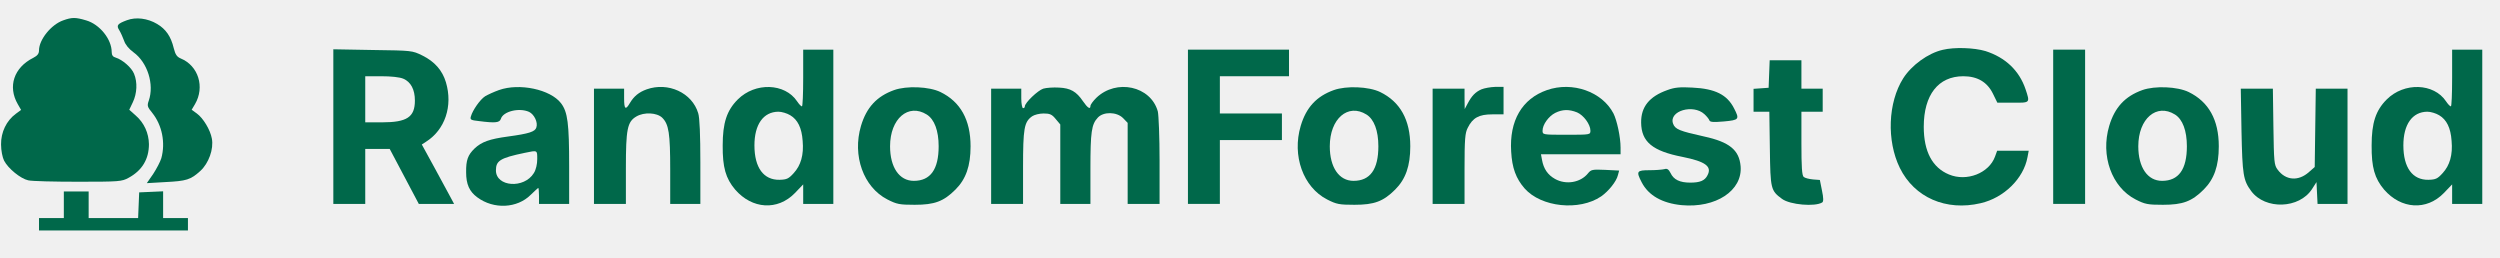
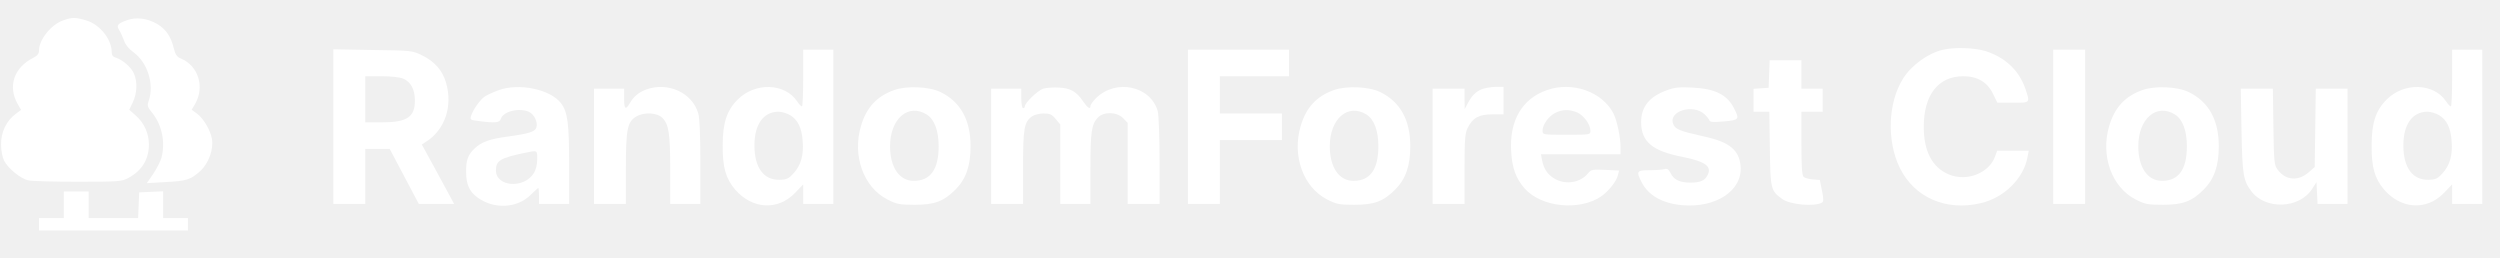
<svg xmlns="http://www.w3.org/2000/svg" version="1.0" width="1410pt" height="145pt" viewBox="0 0 1410 145" preserveAspectRatio="xMidYMid meet">
-   <g transform="translate(0,145) scale(0.1,-0.1)" fill="#00684A" stroke="none">
+   <g transform="translate(0,145) scale(0.1,-0.1)" fill="#ffffff" stroke="none">
    <path d="M356 1335 c-68 -24 -136 -109 -136 -169 0 -19 -9 -30 -32 -42 -110 -55 -145 -162 -88 -261 l19 -33 -30 -22 c-53 -39 -84 -104 -83 -173 0 -35 8 -73 17 -91 23 -45 94 -102 136 -111 20 -5 146 -8 281 -8 232 0 247 1 285 22 76 41 115 105 115 190 -1 62 -27 120 -74 161 l-37 33 20 42 c24 50 27 113 7 161 -14 35 -65 79 -103 91 -16 4 -23 14 -23 31 0 73 -68 157 -144 179 -60 18 -80 18 -130 0z" />
    <path d="M716 1336 c-54 -20 -61 -29 -43 -57 8 -13 20 -40 27 -59 7 -22 27 -46 53 -65 79 -57 118 -181 86 -273 -10 -28 -8 -35 20 -69 55 -69 75 -167 51 -255 -6 -20 -27 -60 -46 -89 l-36 -52 103 6 c121 6 144 13 199 63 47 43 76 123 65 182 -9 50 -49 116 -85 142 l-29 21 19 32 c56 96 19 216 -80 257 -22 9 -31 22 -40 58 -16 67 -45 108 -94 137 -54 32 -119 40 -170 21z" />
    <path d="M10957 1169 c-83 -19 -176 -87 -223 -161 -86 -136 -94 -352 -19 -505 82 -167 261 -245 456 -199 131 30 242 139 264 259 l7 37 -89 0 -89 0 -12 -33 c-34 -94 -160 -143 -260 -101 -94 39 -142 130 -142 269 0 180 82 285 223 285 80 0 135 -33 167 -98 l25 -51 88 0 c98 -1 97 -2 71 76 -36 106 -114 179 -226 215 -64 19 -175 23 -241 7z" />
    <path d="M1880 736 l0 -436 90 0 90 0 0 155 0 155 69 0 69 0 82 -155 82 -155 99 0 100 0 -16 30 c-9 17 -50 93 -91 168 l-75 137 23 15 c108 68 153 202 113 336 -20 67 -64 117 -133 151 -57 28 -59 28 -279 31 l-223 4 0 -436z m395 270 c42 -18 65 -61 65 -123 0 -93 -44 -123 -185 -123 l-95 0 0 130 0 130 90 0 c56 0 104 -5 125 -14z" />
    <path d="M4530 1010 c0 -88 -3 -160 -7 -160 -5 0 -17 13 -27 28 -69 104 -237 109 -335 11 -62 -62 -85 -132 -85 -259 -1 -124 17 -186 70 -249 96 -111 240 -120 337 -20 l47 49 0 -55 0 -55 85 0 85 0 0 435 0 435 -85 0 -85 0 0 -160z m-73 -210 c42 -25 65 -71 70 -145 7 -78 -10 -138 -51 -182 -28 -31 -39 -36 -79 -37 -90 -2 -142 68 -142 194 0 118 50 189 135 190 19 0 49 -9 67 -20z" />
    <path d="M6700 735 l0 -435 90 0 90 0 0 180 0 180 175 0 175 0 0 75 0 75 -175 0 -175 0 0 105 0 105 195 0 195 0 0 75 0 75 -285 0 -285 0 0 -435z" />
    <path d="M11580 735 l0 -435 90 0 90 0 0 435 0 435 -90 0 -90 0 0 -435z" />
    <path d="M13830 1010 c0 -88 -3 -160 -7 -160 -5 0 -17 13 -27 28 -69 104 -237 109 -335 11 -62 -62 -85 -132 -85 -259 -1 -124 17 -186 70 -249 96 -111 240 -120 337 -20 l47 49 0 -55 0 -55 85 0 85 0 0 435 0 435 -85 0 -85 0 0 -160z m-73 -210 c42 -25 65 -71 70 -145 7 -78 -10 -138 -51 -182 -28 -31 -39 -36 -79 -37 -90 -2 -142 68 -142 194 0 118 50 189 135 190 19 0 49 -9 67 -20z" />
    <path d="M9978 1033 l-3 -78 -42 -3 -43 -3 0 -65 0 -64 44 0 45 0 3 -209 c3 -228 5 -236 69 -283 45 -33 185 -45 226 -20 8 5 8 24 -1 67 l-12 60 -39 3 c-22 2 -45 8 -52 14 -10 8 -13 57 -13 189 l0 179 60 0 60 0 0 65 0 65 -60 0 -60 0 0 80 0 80 -90 0 -89 0 -3 -77z" />
    <path d="M2814 942 c-28 -10 -63 -26 -78 -35 -28 -18 -70 -78 -80 -113 -6 -19 -1 -22 46 -27 93 -12 116 -9 123 13 13 42 103 64 159 39 29 -14 51 -59 41 -88 -7 -24 -42 -35 -160 -51 -104 -14 -149 -30 -189 -68 -37 -36 -48 -65 -47 -134 0 -67 18 -108 63 -141 93 -69 225 -62 301 14 22 21 41 39 43 39 2 0 4 -20 4 -45 l0 -45 85 0 85 0 0 214 c0 240 -8 304 -46 354 -60 78 -235 115 -350 74z m216 -389 c0 -29 -7 -60 -19 -79 -55 -90 -214 -78 -214 15 0 55 24 70 163 99 72 15 70 16 70 -35z" />
    <path d="M3647 946 c-44 -16 -72 -39 -95 -78 -24 -41 -32 -34 -32 27 l0 55 -85 0 -85 0 0 -325 0 -325 90 0 90 0 0 200 c0 222 8 263 59 293 44 26 116 22 146 -7 37 -37 45 -87 45 -293 l0 -193 85 0 85 0 0 236 c0 151 -4 251 -12 275 -34 116 -170 178 -291 135z" />
    <path d="M5043 942 c-98 -35 -156 -98 -187 -202 -50 -168 14 -346 149 -415 53 -27 68 -30 154 -30 112 0 163 19 230 86 59 59 85 133 85 244 0 149 -57 251 -170 306 -64 31 -191 36 -261 11z m184 -138 c43 -27 67 -91 67 -179 0 -130 -46 -195 -140 -195 -82 0 -134 76 -134 195 0 156 103 244 207 179z" />
    <path d="M5884 950 c-31 -10 -104 -80 -104 -100 0 -6 -4 -10 -10 -10 -5 0 -10 25 -10 55 l0 55 -85 0 -85 0 0 -325 0 -325 90 0 90 0 0 205 c0 221 6 257 51 289 13 9 42 16 65 16 35 0 47 -5 68 -31 l26 -31 0 -224 0 -224 85 0 85 0 0 198 c0 208 6 251 42 289 32 34 106 33 142 -3 l26 -27 0 -228 0 -229 90 0 90 0 0 243 c0 135 -5 258 -10 279 -40 143 -234 185 -347 76 -18 -18 -33 -38 -33 -46 0 -21 -16 -11 -42 27 -37 55 -71 74 -135 77 -32 2 -72 -1 -89 -6z" />
    <path d="M7523 942 c-98 -35 -156 -98 -187 -202 -50 -168 14 -346 149 -415 53 -27 68 -30 154 -30 112 0 163 19 230 86 59 59 85 133 85 244 0 149 -57 251 -170 306 -64 31 -191 36 -261 11z m184 -138 c43 -27 67 -91 67 -179 0 -130 -46 -195 -140 -195 -82 0 -134 76 -134 195 0 156 103 244 207 179z" />
    <path d="M8355 946 c-34 -15 -55 -37 -78 -81 l-16 -30 -1 58 0 57 -90 0 -90 0 0 -325 0 -325 90 0 90 0 0 198 c0 168 3 202 18 231 28 57 64 76 138 76 l64 0 0 77 0 78 -47 0 c-27 -1 -61 -7 -78 -14z" />
    <path d="M8725 942 c-141 -49 -213 -173 -202 -347 5 -92 27 -152 76 -208 94 -106 308 -128 431 -45 42 29 87 85 95 120 l7 26 -79 4 c-72 3 -79 2 -97 -20 -42 -52 -124 -66 -186 -31 -41 23 -64 57 -73 107 l-6 32 224 0 225 0 0 38 c0 58 -20 152 -40 192 -64 123 -231 182 -375 132z m170 -126 c37 -16 75 -68 75 -103 0 -23 -2 -23 -135 -23 -133 0 -135 0 -135 23 0 34 34 81 71 100 42 21 79 21 124 3z" />
    <path d="M9404 942 c-102 -36 -149 -95 -148 -183 1 -109 64 -161 234 -194 129 -26 167 -54 140 -104 -15 -30 -42 -41 -97 -41 -59 0 -94 17 -111 54 -11 21 -19 27 -35 22 -12 -3 -50 -6 -84 -6 -72 0 -76 -6 -44 -68 38 -74 115 -118 225 -129 193 -18 345 82 333 220 -8 91 -63 136 -205 167 -140 31 -165 41 -176 73 -25 71 113 112 177 53 13 -12 26 -28 28 -35 4 -10 23 -11 82 -6 86 8 89 12 57 74 -39 77 -107 111 -235 117 -70 4 -101 1 -141 -14z" />
    <path d="M12083 942 c-98 -35 -156 -98 -187 -202 -50 -168 14 -346 149 -415 53 -27 68 -30 154 -30 112 0 163 19 230 86 59 59 85 133 85 244 0 149 -57 251 -170 306 -64 31 -191 36 -261 11z m184 -138 c43 -27 67 -91 67 -179 0 -130 -46 -195 -140 -195 -82 0 -134 76 -134 195 0 156 103 244 207 179z" />
    <path d="M12642 713 c5 -250 10 -280 55 -341 79 -106 271 -100 343 12 l25 39 3 -62 3 -61 84 0 85 0 0 325 0 325 -89 0 -90 0 -3 -221 -3 -221 -32 -28 c-60 -54 -132 -48 -177 13 -20 26 -21 44 -24 243 l-3 214 -91 0 -90 0 4 -237z" />
    <path d="M360 295 l0 -75 -70 0 -70 0 0 -35 0 -35 420 0 420 0 0 35 0 35 -70 0 -70 0 0 75 0 76 -67 -3 -68 -3 -3 -72 -3 -73 -139 0 -140 0 0 75 0 75 -70 0 -70 0 0 -75z" />
  </g>
</svg>
